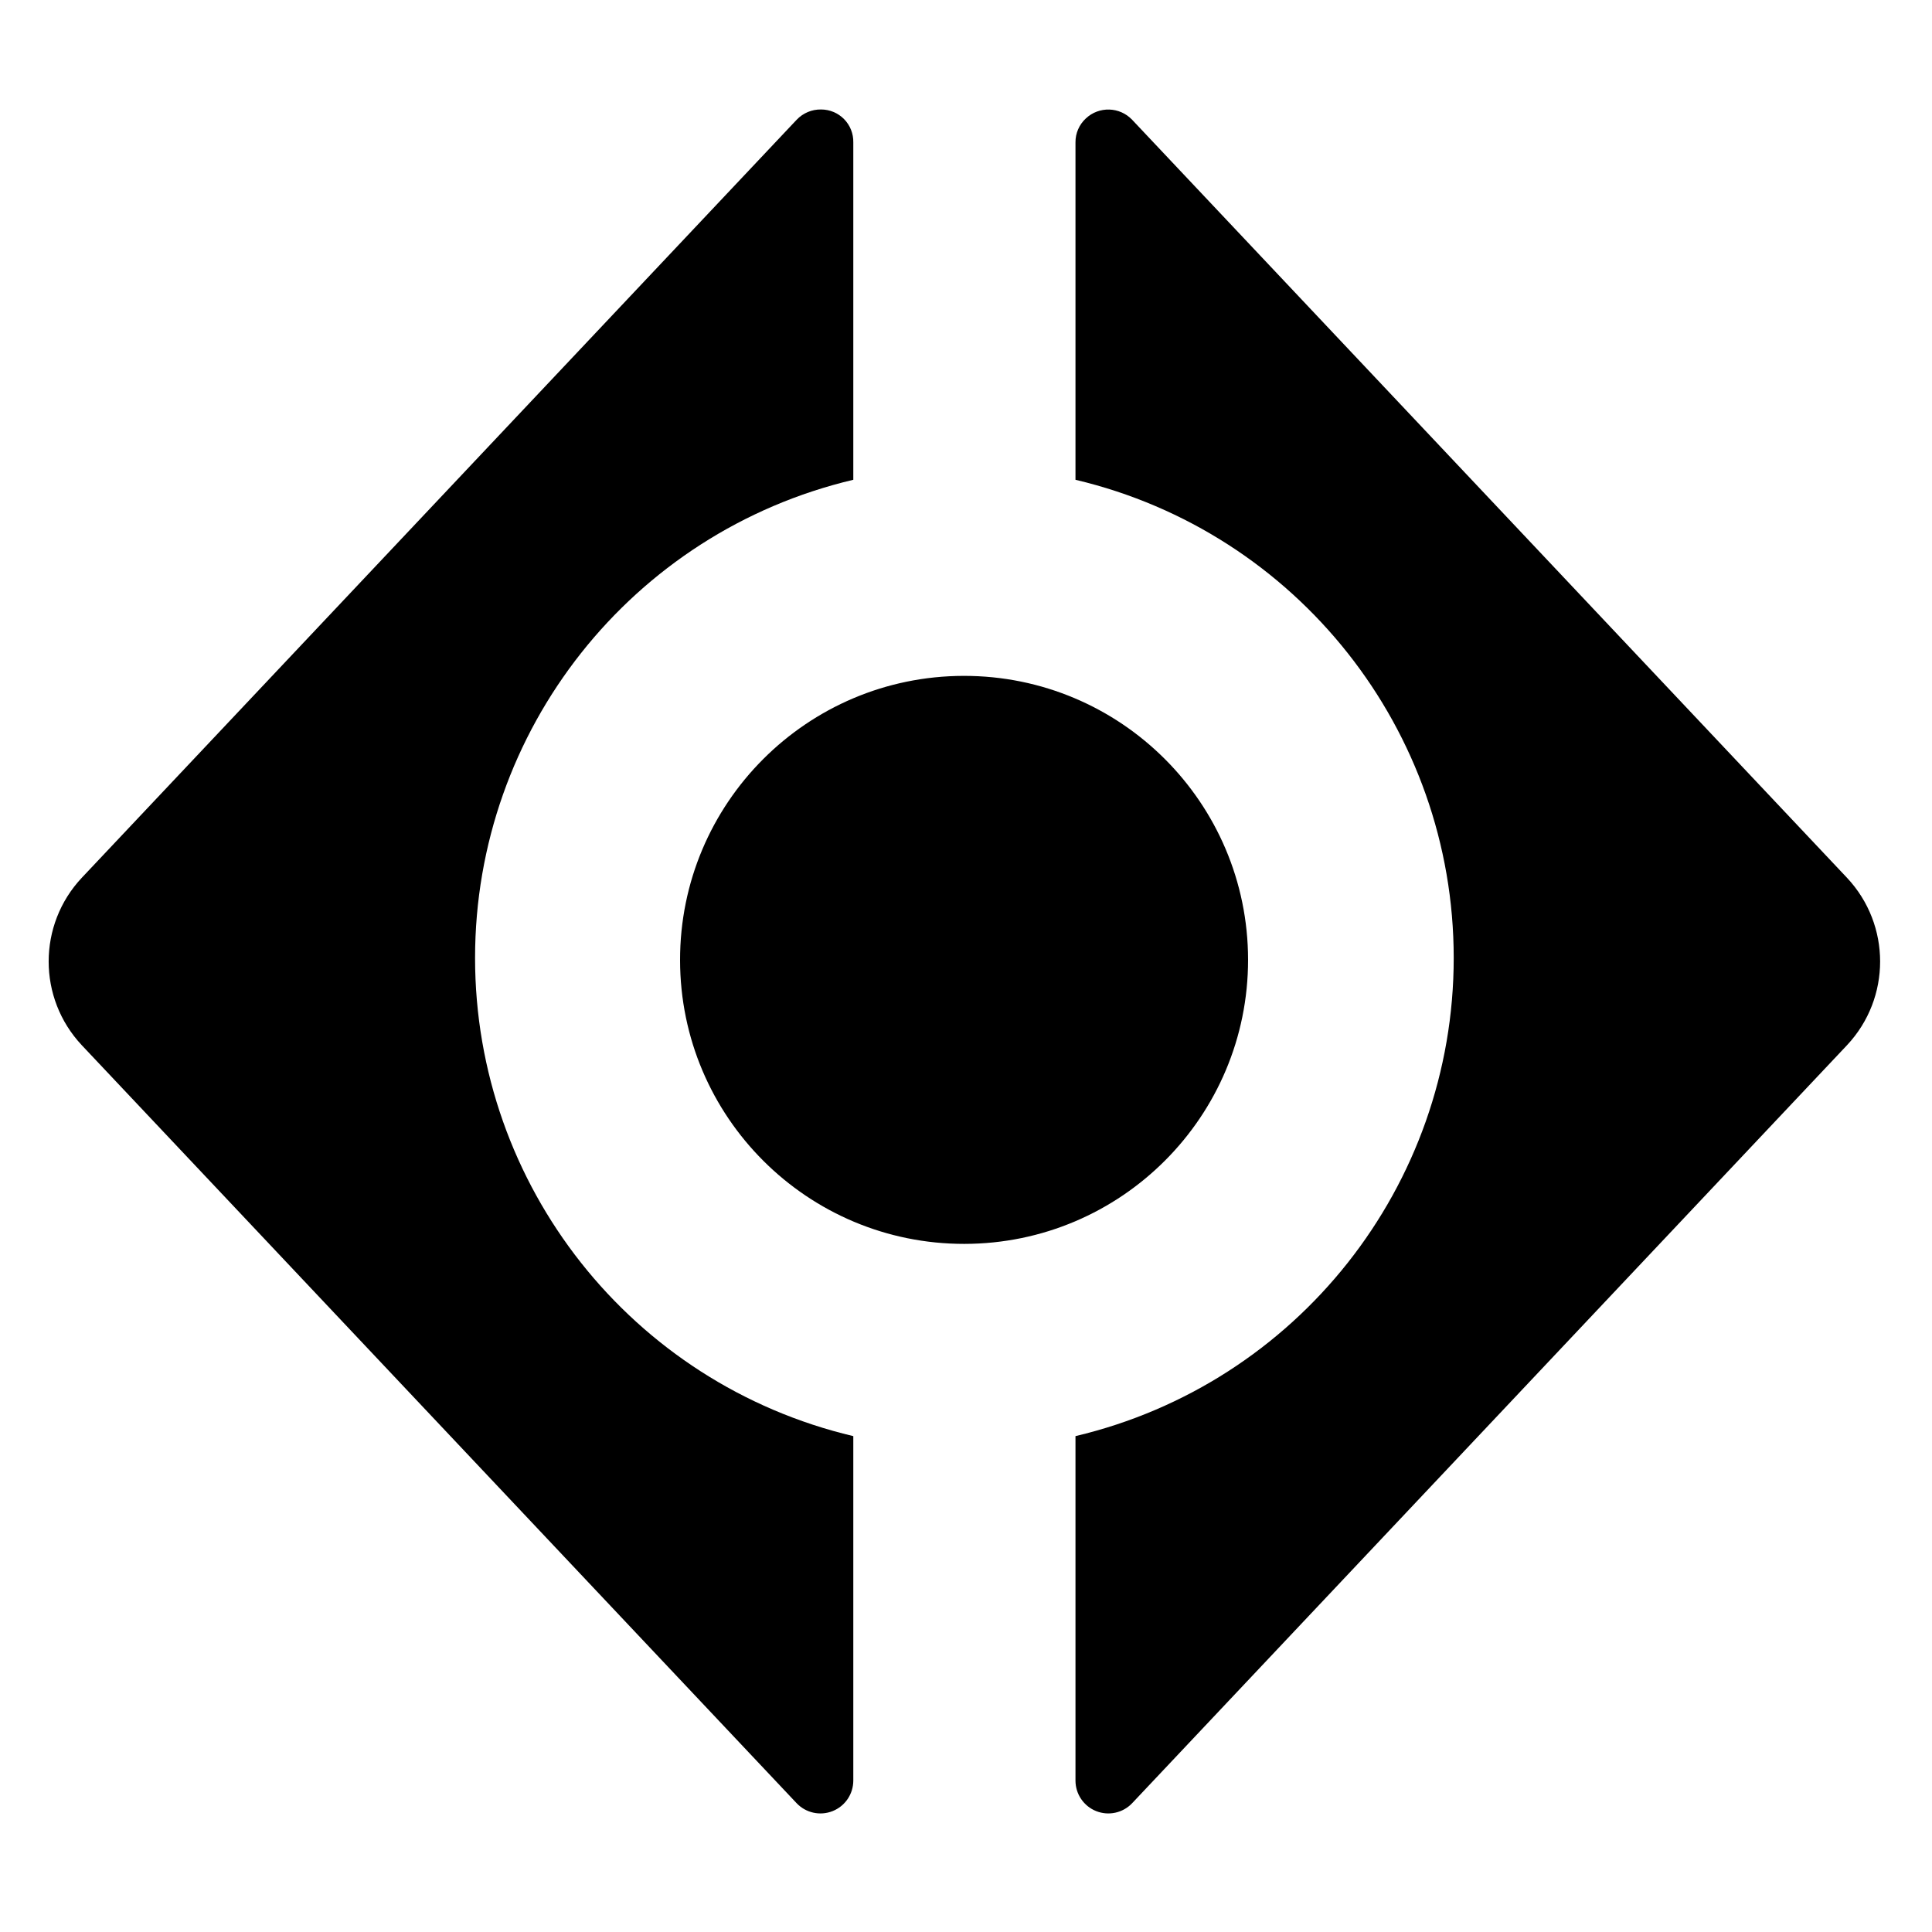
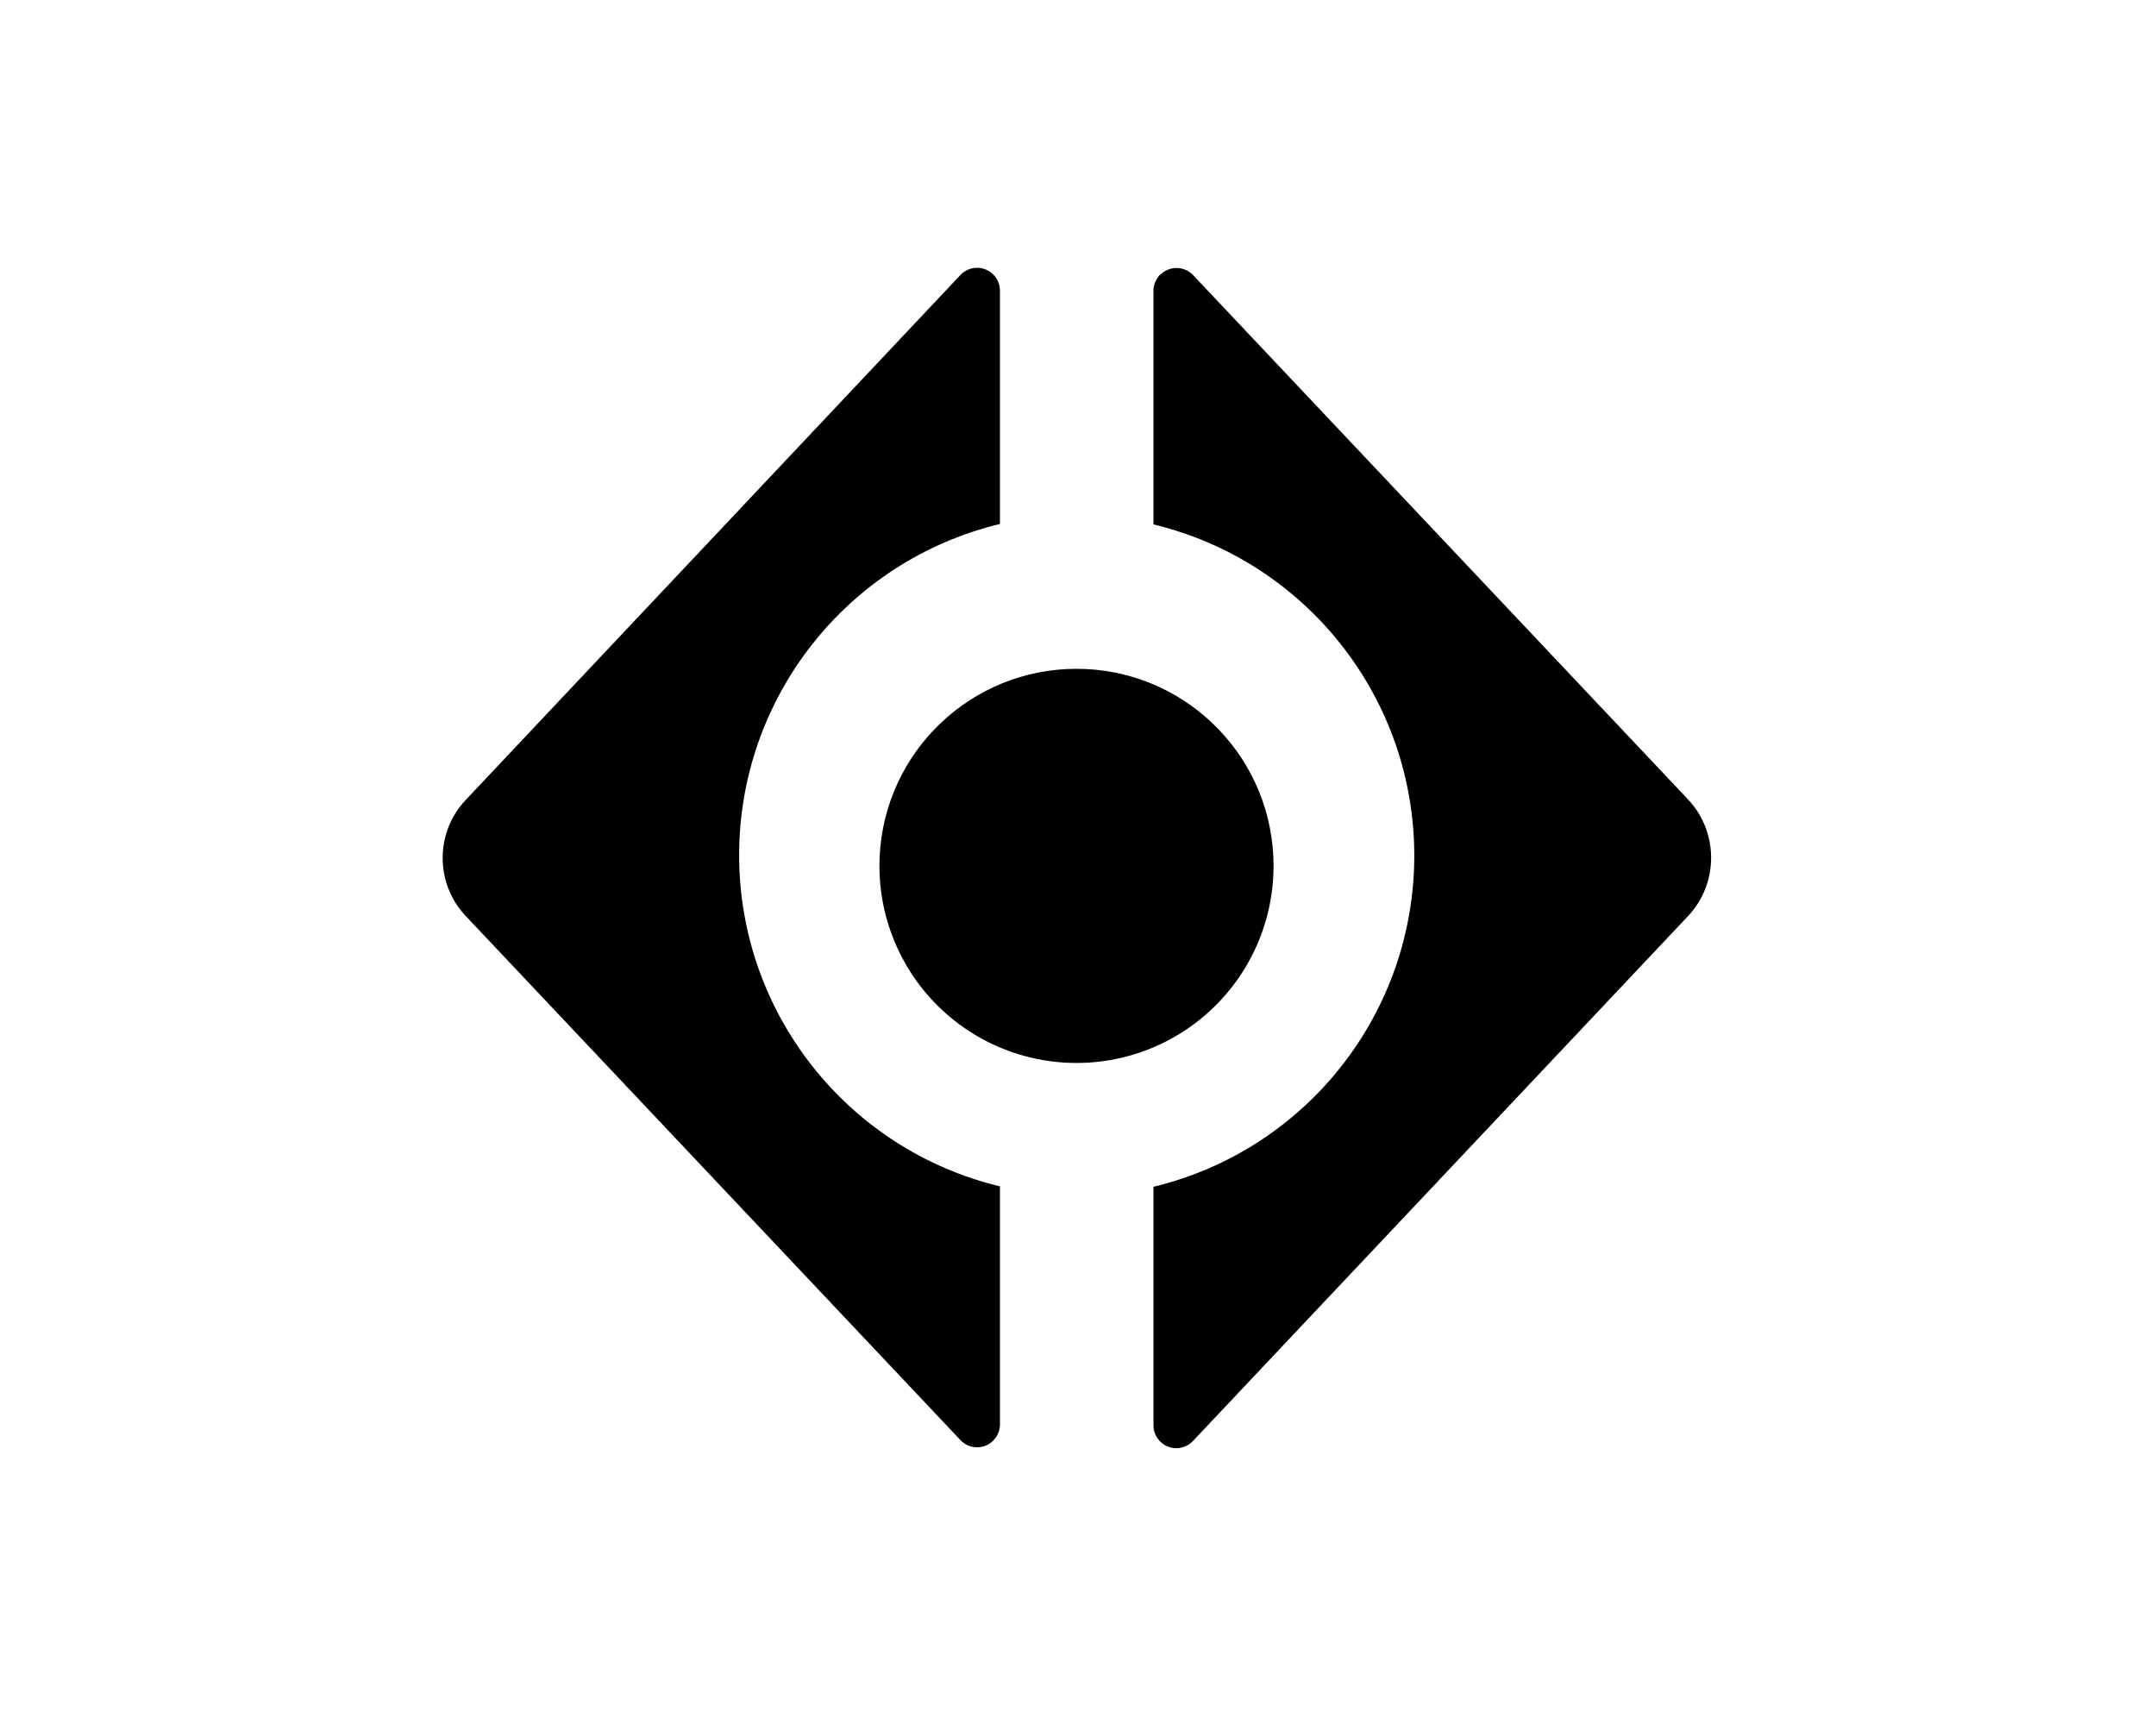
- <svg xmlns="http://www.w3.org/2000/svg" xmlns:xlink="http://www.w3.org/1999/xlink" width="30" height="30">
-   <defs>
-     <path d="M.06 4.41a4.41 4.41 0 1 0 8.82-.01 4.41 4.41 0 0 0-8.82.01z" id="a" />
-     <path d="M6.36-8.66a.5.5 0 0 0-.16.37v5.24a7.63 7.63 0 0 1 0 14.85v5.35a.51.51 0 0 0 .88.35l11.1-11.77a1.9 1.9 0 0 0 0-2.6L7.08-8.64a.51.51 0 0 0-.72-.02z" id="b" />
-     <path d="M1.87-8.64L-9.23 3.13a1.9 1.9 0 0 0 0 2.6L1.87 17.5a.51.51 0 0 0 .88-.35V11.8a7.63 7.63 0 0 1 0-14.85v-5.24a.5.5 0 0 0-.5-.51.51.51 0 0 0-.38.16z" id="c" />
-   </defs>
-   <g transform="translate(10.5 10.5)" fill-rule="evenodd">
-     <use xlink:href="#a" />
-     <use xlink:href="#b" />
-     <use xlink:href="#c" />
-   </g>
+ <svg xmlns="http://www.w3.org/2000/svg" width="50" height="40">
+   <path d="M20.4 19.87a4.57 4.57 0 1 0 9.13-.01 4.57 4.57 0 0 0-9.13.01z" />
+   <path d="M26.92 6.35c-.1.1-.17.24-.17.38v5.43a7.9 7.9 0 0 1 0 15.36v5.53a.53.53 0 0 0 .92.36l11.48-12.17c.71-.76.71-1.94 0-2.7L27.67 6.38a.53.53 0 0 0-.75-.02zm-4.64.02L10.8 18.55a1.96 1.96 0 0 0 0 2.69L22.28 33.4a.53.53 0 0 0 .91-.36v-5.53a7.9 7.9 0 0 1 0-15.36V6.73a.53.53 0 0 0-.53-.52.53.53 0 0 0-.38.16z" />
</svg>
